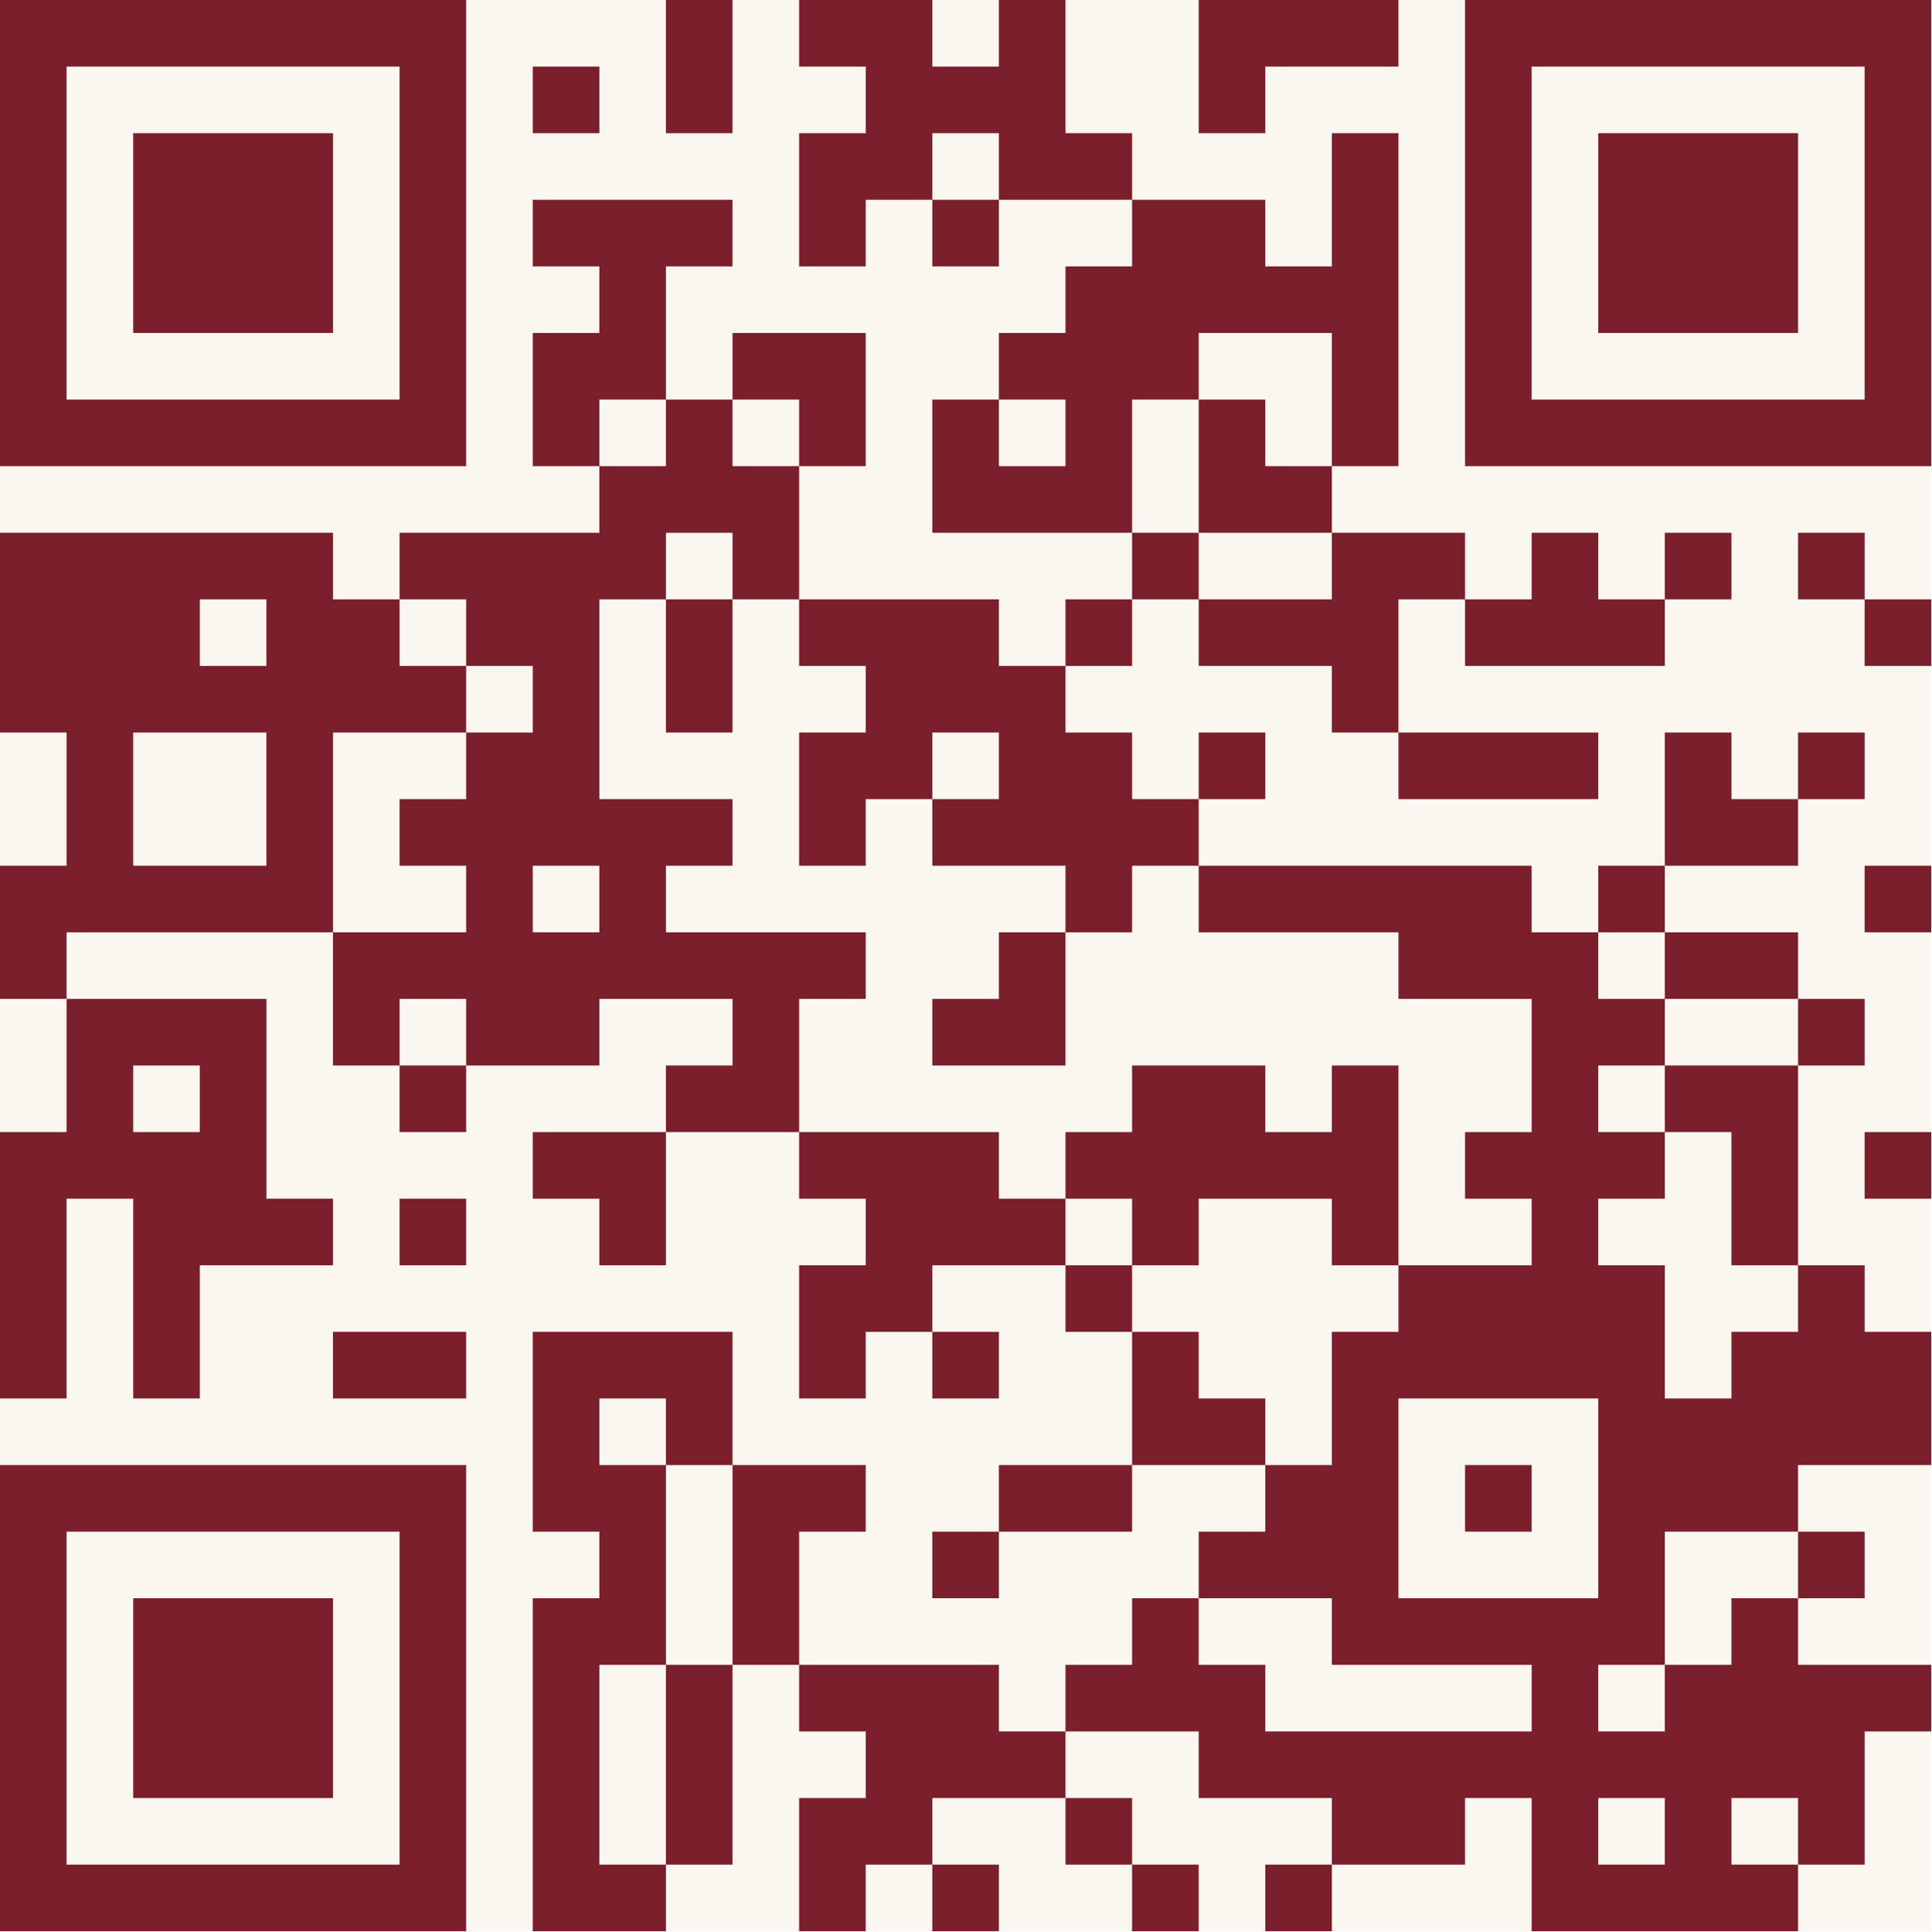
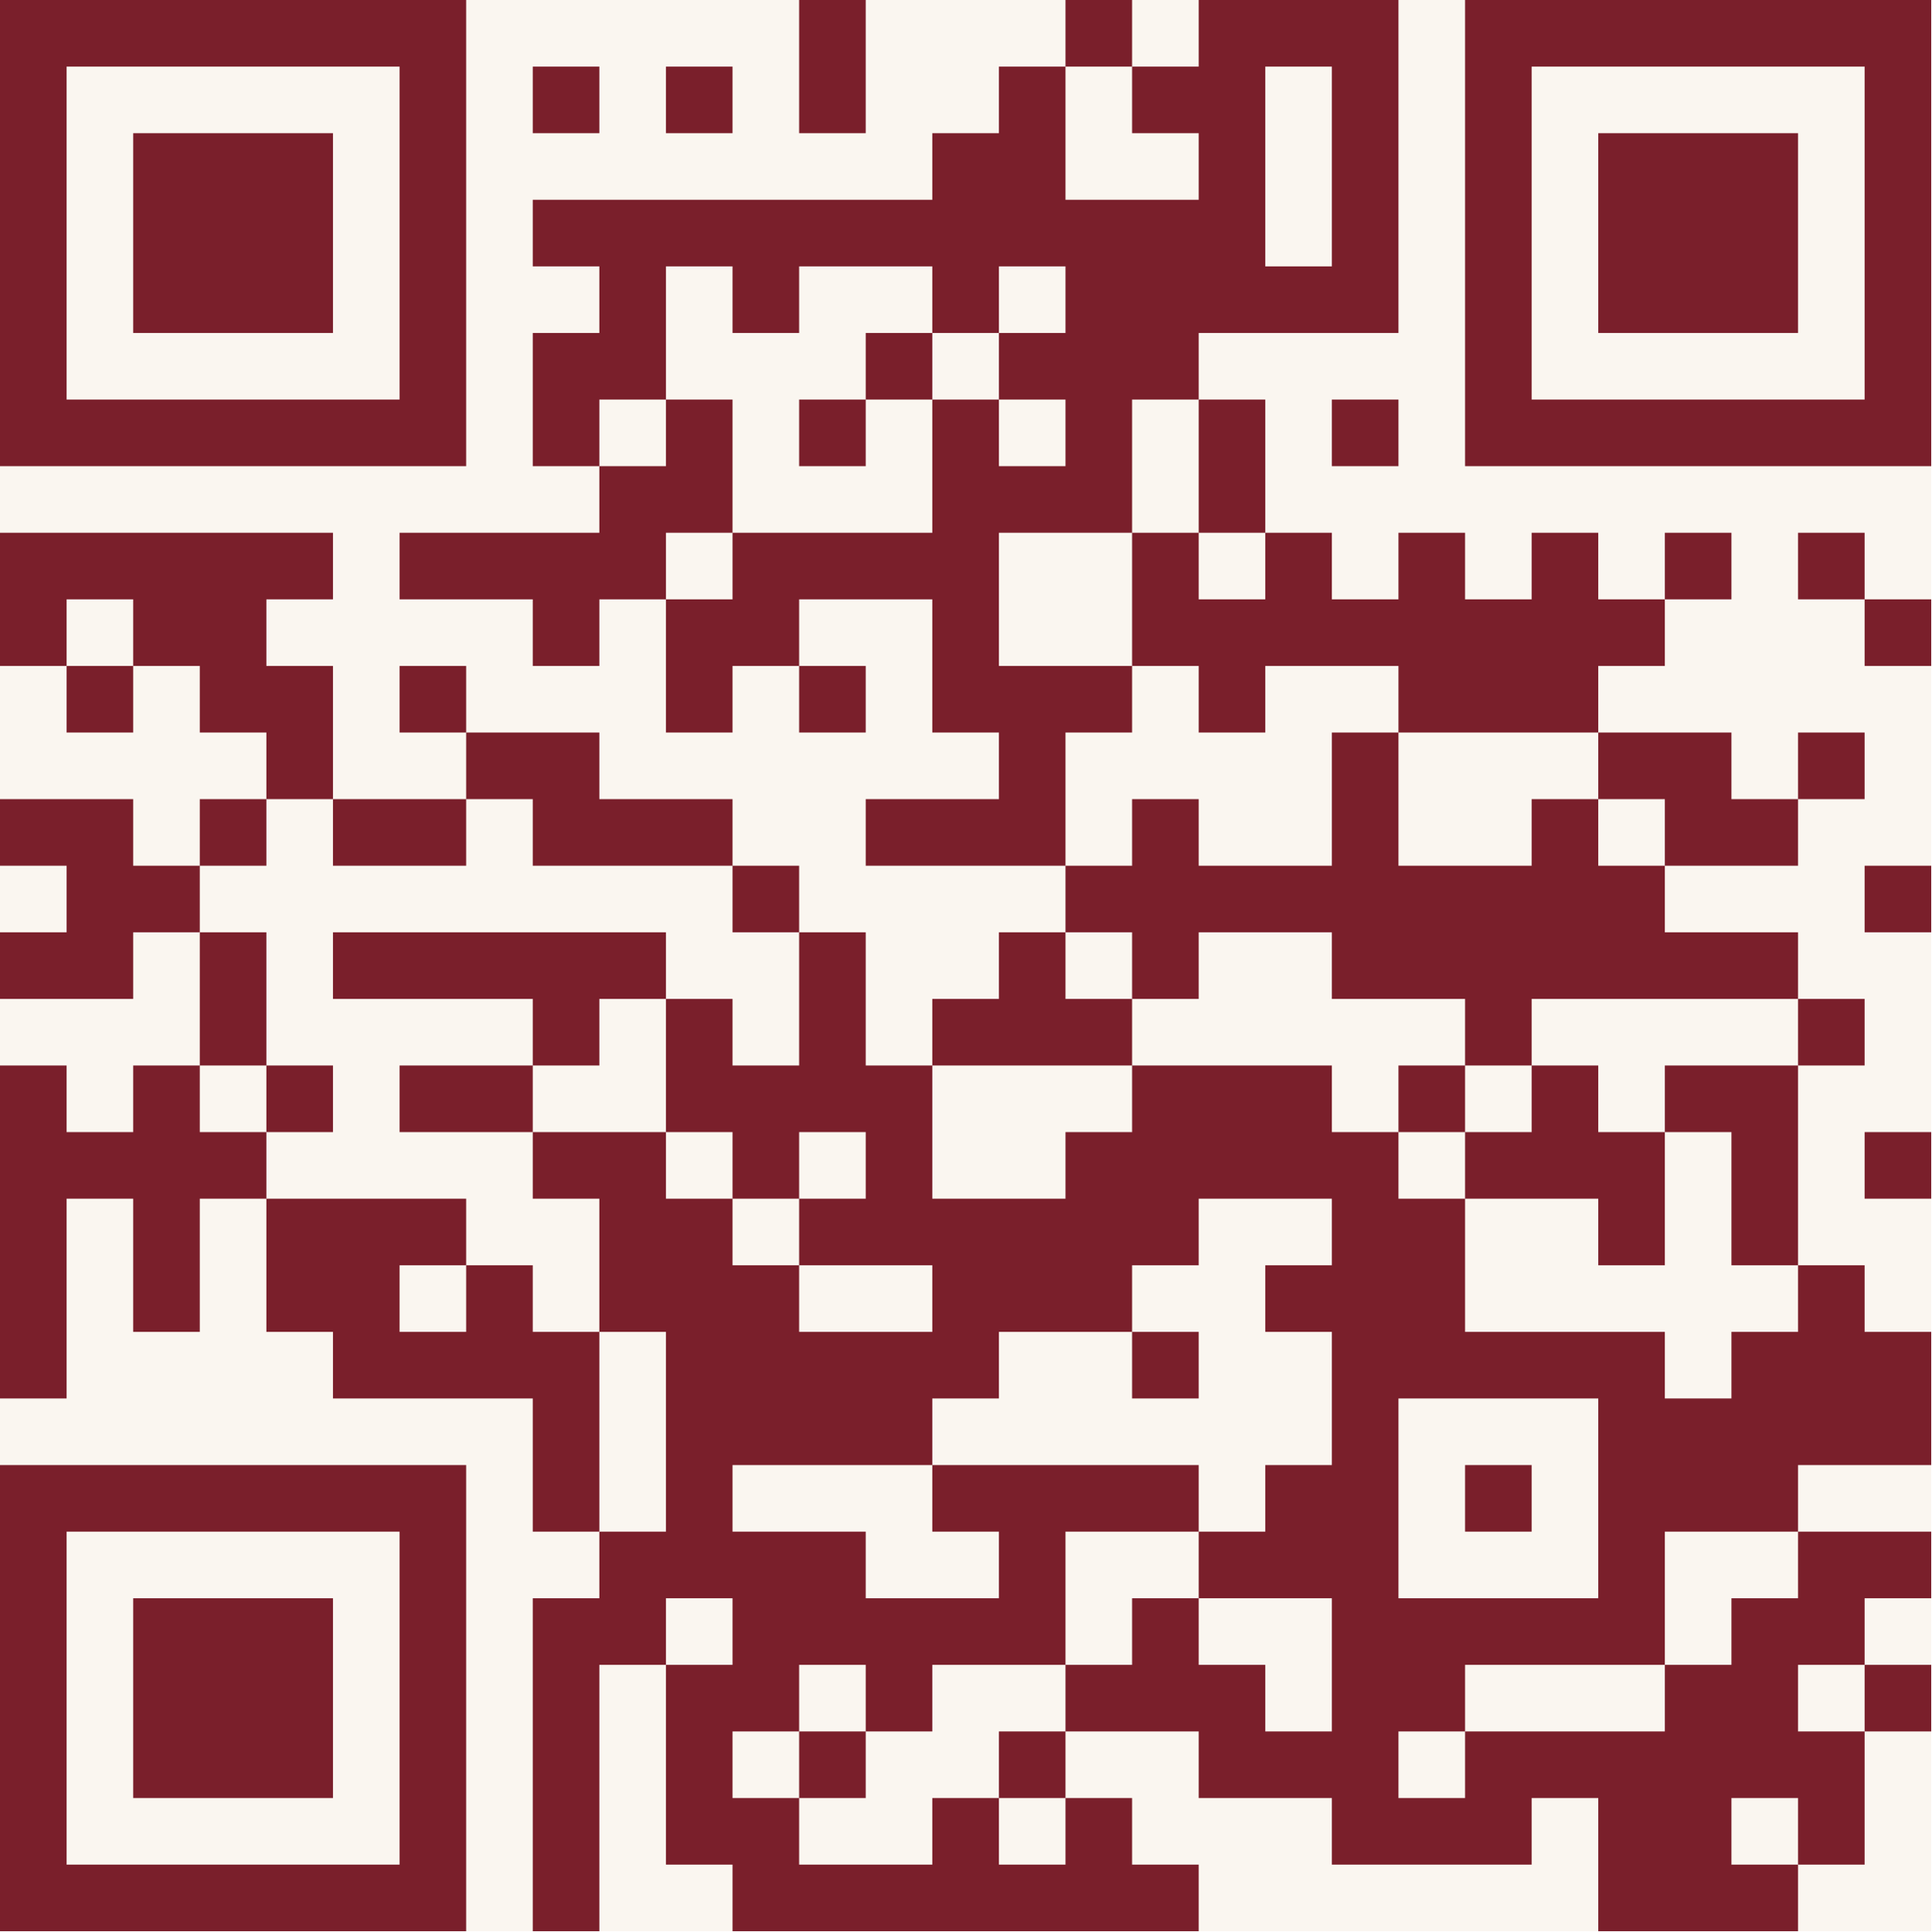
<svg xmlns="http://www.w3.org/2000/svg" version="1.1" width="580" height="580">
  <rect style="fill:rgb(250, 246, 240);fill-opacity:1" x="0" y="0" width="580" height="580" />
  <g id="elements">
-     <path style="fill:rgb(122, 31, 43)" d="M 0,0 l 20,0 0,20 -20,0 z M 20,0 l 20,0 0,20 -20,0 z M 40,0 l 20,0 0,20 -20,0 z M 60,0 l 20,0 0,20 -20,0 z M 80,0 l 20,0 0,20 -20,0 z M 100,0 l 20,0 0,20 -20,0 z M 120,0 l 20,0 0,20 -20,0 z M 200,0 l 20,0 0,20 -20,0 z M 240,0 l 20,0 0,20 -20,0 z M 260,0 l 20,0 0,20 -20,0 z M 300,0 l 20,0 0,20 -20,0 z M 360,0 l 20,0 0,20 -20,0 z M 380,0 l 20,0 0,20 -20,0 z M 400,0 l 20,0 0,20 -20,0 z M 440,0 l 20,0 0,20 -20,0 z M 460,0 l 20,0 0,20 -20,0 z M 480,0 l 20,0 0,20 -20,0 z M 500,0 l 20,0 0,20 -20,0 z M 520,0 l 20,0 0,20 -20,0 z M 540,0 l 20,0 0,20 -20,0 z M 560,0 l 20,0 0,20 -20,0 z M 0,20 l 20,0 0,20 -20,0 z M 120,20 l 20,0 0,20 -20,0 z M 160,20 l 20,0 0,20 -20,0 z M 200,20 l 20,0 0,20 -20,0 z M 260,20 l 20,0 0,20 -20,0 z M 280,20 l 20,0 0,20 -20,0 z M 300,20 l 20,0 0,20 -20,0 z M 360,20 l 20,0 0,20 -20,0 z M 440,20 l 20,0 0,20 -20,0 z M 560,20 l 20,0 0,20 -20,0 z M 0,40 l 20,0 0,20 -20,0 z M 40,40 l 20,0 0,20 -20,0 z M 60,40 l 20,0 0,20 -20,0 z M 80,40 l 20,0 0,20 -20,0 z M 120,40 l 20,0 0,20 -20,0 z M 240,40 l 20,0 0,20 -20,0 z M 260,40 l 20,0 0,20 -20,0 z M 300,40 l 20,0 0,20 -20,0 z M 320,40 l 20,0 0,20 -20,0 z M 400,40 l 20,0 0,20 -20,0 z M 440,40 l 20,0 0,20 -20,0 z M 480,40 l 20,0 0,20 -20,0 z M 500,40 l 20,0 0,20 -20,0 z M 520,40 l 20,0 0,20 -20,0 z M 560,40 l 20,0 0,20 -20,0 z M 0,60 l 20,0 0,20 -20,0 z M 40,60 l 20,0 0,20 -20,0 z M 60,60 l 20,0 0,20 -20,0 z M 80,60 l 20,0 0,20 -20,0 z M 120,60 l 20,0 0,20 -20,0 z M 160,60 l 20,0 0,20 -20,0 z M 180,60 l 20,0 0,20 -20,0 z M 200,60 l 20,0 0,20 -20,0 z M 240,60 l 20,0 0,20 -20,0 z M 280,60 l 20,0 0,20 -20,0 z M 340,60 l 20,0 0,20 -20,0 z M 360,60 l 20,0 0,20 -20,0 z M 400,60 l 20,0 0,20 -20,0 z M 440,60 l 20,0 0,20 -20,0 z M 480,60 l 20,0 0,20 -20,0 z M 500,60 l 20,0 0,20 -20,0 z M 520,60 l 20,0 0,20 -20,0 z M 560,60 l 20,0 0,20 -20,0 z M 0,80 l 20,0 0,20 -20,0 z M 40,80 l 20,0 0,20 -20,0 z M 60,80 l 20,0 0,20 -20,0 z M 80,80 l 20,0 0,20 -20,0 z M 120,80 l 20,0 0,20 -20,0 z M 180,80 l 20,0 0,20 -20,0 z M 320,80 l 20,0 0,20 -20,0 z M 340,80 l 20,0 0,20 -20,0 z M 360,80 l 20,0 0,20 -20,0 z M 380,80 l 20,0 0,20 -20,0 z M 400,80 l 20,0 0,20 -20,0 z M 440,80 l 20,0 0,20 -20,0 z M 480,80 l 20,0 0,20 -20,0 z M 500,80 l 20,0 0,20 -20,0 z M 520,80 l 20,0 0,20 -20,0 z M 560,80 l 20,0 0,20 -20,0 z M 0,100 l 20,0 0,20 -20,0 z M 120,100 l 20,0 0,20 -20,0 z M 160,100 l 20,0 0,20 -20,0 z M 180,100 l 20,0 0,20 -20,0 z M 220,100 l 20,0 0,20 -20,0 z M 240,100 l 20,0 0,20 -20,0 z M 300,100 l 20,0 0,20 -20,0 z M 320,100 l 20,0 0,20 -20,0 z M 340,100 l 20,0 0,20 -20,0 z M 400,100 l 20,0 0,20 -20,0 z M 440,100 l 20,0 0,20 -20,0 z M 560,100 l 20,0 0,20 -20,0 z M 0,120 l 20,0 0,20 -20,0 z M 20,120 l 20,0 0,20 -20,0 z M 40,120 l 20,0 0,20 -20,0 z M 60,120 l 20,0 0,20 -20,0 z M 80,120 l 20,0 0,20 -20,0 z M 100,120 l 20,0 0,20 -20,0 z M 120,120 l 20,0 0,20 -20,0 z M 160,120 l 20,0 0,20 -20,0 z M 200,120 l 20,0 0,20 -20,0 z M 240,120 l 20,0 0,20 -20,0 z M 280,120 l 20,0 0,20 -20,0 z M 320,120 l 20,0 0,20 -20,0 z M 360,120 l 20,0 0,20 -20,0 z M 400,120 l 20,0 0,20 -20,0 z M 440,120 l 20,0 0,20 -20,0 z M 460,120 l 20,0 0,20 -20,0 z M 480,120 l 20,0 0,20 -20,0 z M 500,120 l 20,0 0,20 -20,0 z M 520,120 l 20,0 0,20 -20,0 z M 540,120 l 20,0 0,20 -20,0 z M 560,120 l 20,0 0,20 -20,0 z M 180,140 l 20,0 0,20 -20,0 z M 200,140 l 20,0 0,20 -20,0 z M 220,140 l 20,0 0,20 -20,0 z M 280,140 l 20,0 0,20 -20,0 z M 300,140 l 20,0 0,20 -20,0 z M 320,140 l 20,0 0,20 -20,0 z M 360,140 l 20,0 0,20 -20,0 z M 380,140 l 20,0 0,20 -20,0 z M 0,160 l 20,0 0,20 -20,0 z M 20,160 l 20,0 0,20 -20,0 z M 40,160 l 20,0 0,20 -20,0 z M 60,160 l 20,0 0,20 -20,0 z M 80,160 l 20,0 0,20 -20,0 z M 120,160 l 20,0 0,20 -20,0 z M 140,160 l 20,0 0,20 -20,0 z M 160,160 l 20,0 0,20 -20,0 z M 180,160 l 20,0 0,20 -20,0 z M 220,160 l 20,0 0,20 -20,0 z M 340,160 l 20,0 0,20 -20,0 z M 400,160 l 20,0 0,20 -20,0 z M 420,160 l 20,0 0,20 -20,0 z M 460,160 l 20,0 0,20 -20,0 z M 500,160 l 20,0 0,20 -20,0 z M 540,160 l 20,0 0,20 -20,0 z M 0,180 l 20,0 0,20 -20,0 z M 20,180 l 20,0 0,20 -20,0 z M 40,180 l 20,0 0,20 -20,0 z M 80,180 l 20,0 0,20 -20,0 z M 100,180 l 20,0 0,20 -20,0 z M 140,180 l 20,0 0,20 -20,0 z M 160,180 l 20,0 0,20 -20,0 z M 200,180 l 20,0 0,20 -20,0 z M 240,180 l 20,0 0,20 -20,0 z M 260,180 l 20,0 0,20 -20,0 z M 280,180 l 20,0 0,20 -20,0 z M 320,180 l 20,0 0,20 -20,0 z M 360,180 l 20,0 0,20 -20,0 z M 380,180 l 20,0 0,20 -20,0 z M 400,180 l 20,0 0,20 -20,0 z M 440,180 l 20,0 0,20 -20,0 z M 460,180 l 20,0 0,20 -20,0 z M 480,180 l 20,0 0,20 -20,0 z M 560,180 l 20,0 0,20 -20,0 z M 0,200 l 20,0 0,20 -20,0 z M 20,200 l 20,0 0,20 -20,0 z M 40,200 l 20,0 0,20 -20,0 z M 60,200 l 20,0 0,20 -20,0 z M 80,200 l 20,0 0,20 -20,0 z M 100,200 l 20,0 0,20 -20,0 z M 120,200 l 20,0 0,20 -20,0 z M 160,200 l 20,0 0,20 -20,0 z M 200,200 l 20,0 0,20 -20,0 z M 260,200 l 20,0 0,20 -20,0 z M 280,200 l 20,0 0,20 -20,0 z M 300,200 l 20,0 0,20 -20,0 z M 400,200 l 20,0 0,20 -20,0 z M 20,220 l 20,0 0,20 -20,0 z M 80,220 l 20,0 0,20 -20,0 z M 140,220 l 20,0 0,20 -20,0 z M 160,220 l 20,0 0,20 -20,0 z M 240,220 l 20,0 0,20 -20,0 z M 260,220 l 20,0 0,20 -20,0 z M 300,220 l 20,0 0,20 -20,0 z M 320,220 l 20,0 0,20 -20,0 z M 360,220 l 20,0 0,20 -20,0 z M 420,220 l 20,0 0,20 -20,0 z M 440,220 l 20,0 0,20 -20,0 z M 460,220 l 20,0 0,20 -20,0 z M 500,220 l 20,0 0,20 -20,0 z M 540,220 l 20,0 0,20 -20,0 z M 20,240 l 20,0 0,20 -20,0 z M 80,240 l 20,0 0,20 -20,0 z M 120,240 l 20,0 0,20 -20,0 z M 140,240 l 20,0 0,20 -20,0 z M 160,240 l 20,0 0,20 -20,0 z M 180,240 l 20,0 0,20 -20,0 z M 200,240 l 20,0 0,20 -20,0 z M 240,240 l 20,0 0,20 -20,0 z M 280,240 l 20,0 0,20 -20,0 z M 300,240 l 20,0 0,20 -20,0 z M 320,240 l 20,0 0,20 -20,0 z M 340,240 l 20,0 0,20 -20,0 z M 500,240 l 20,0 0,20 -20,0 z M 520,240 l 20,0 0,20 -20,0 z M 0,260 l 20,0 0,20 -20,0 z M 20,260 l 20,0 0,20 -20,0 z M 40,260 l 20,0 0,20 -20,0 z M 60,260 l 20,0 0,20 -20,0 z M 80,260 l 20,0 0,20 -20,0 z M 140,260 l 20,0 0,20 -20,0 z M 180,260 l 20,0 0,20 -20,0 z M 320,260 l 20,0 0,20 -20,0 z M 360,260 l 20,0 0,20 -20,0 z M 380,260 l 20,0 0,20 -20,0 z M 400,260 l 20,0 0,20 -20,0 z M 420,260 l 20,0 0,20 -20,0 z M 440,260 l 20,0 0,20 -20,0 z M 480,260 l 20,0 0,20 -20,0 z M 560,260 l 20,0 0,20 -20,0 z M 0,280 l 20,0 0,20 -20,0 z M 100,280 l 20,0 0,20 -20,0 z M 120,280 l 20,0 0,20 -20,0 z M 140,280 l 20,0 0,20 -20,0 z M 160,280 l 20,0 0,20 -20,0 z M 180,280 l 20,0 0,20 -20,0 z M 200,280 l 20,0 0,20 -20,0 z M 220,280 l 20,0 0,20 -20,0 z M 240,280 l 20,0 0,20 -20,0 z M 300,280 l 20,0 0,20 -20,0 z M 420,280 l 20,0 0,20 -20,0 z M 440,280 l 20,0 0,20 -20,0 z M 460,280 l 20,0 0,20 -20,0 z M 500,280 l 20,0 0,20 -20,0 z M 520,280 l 20,0 0,20 -20,0 z M 20,300 l 20,0 0,20 -20,0 z M 40,300 l 20,0 0,20 -20,0 z M 60,300 l 20,0 0,20 -20,0 z M 100,300 l 20,0 0,20 -20,0 z M 140,300 l 20,0 0,20 -20,0 z M 160,300 l 20,0 0,20 -20,0 z M 220,300 l 20,0 0,20 -20,0 z M 280,300 l 20,0 0,20 -20,0 z M 300,300 l 20,0 0,20 -20,0 z M 460,300 l 20,0 0,20 -20,0 z M 480,300 l 20,0 0,20 -20,0 z M 540,300 l 20,0 0,20 -20,0 z M 20,320 l 20,0 0,20 -20,0 z M 60,320 l 20,0 0,20 -20,0 z M 120,320 l 20,0 0,20 -20,0 z M 200,320 l 20,0 0,20 -20,0 z M 220,320 l 20,0 0,20 -20,0 z M 340,320 l 20,0 0,20 -20,0 z M 360,320 l 20,0 0,20 -20,0 z M 400,320 l 20,0 0,20 -20,0 z M 460,320 l 20,0 0,20 -20,0 z M 500,320 l 20,0 0,20 -20,0 z M 520,320 l 20,0 0,20 -20,0 z M 0,340 l 20,0 0,20 -20,0 z M 20,340 l 20,0 0,20 -20,0 z M 40,340 l 20,0 0,20 -20,0 z M 60,340 l 20,0 0,20 -20,0 z M 160,340 l 20,0 0,20 -20,0 z M 180,340 l 20,0 0,20 -20,0 z M 240,340 l 20,0 0,20 -20,0 z M 260,340 l 20,0 0,20 -20,0 z M 280,340 l 20,0 0,20 -20,0 z M 320,340 l 20,0 0,20 -20,0 z M 340,340 l 20,0 0,20 -20,0 z M 360,340 l 20,0 0,20 -20,0 z M 380,340 l 20,0 0,20 -20,0 z M 400,340 l 20,0 0,20 -20,0 z M 440,340 l 20,0 0,20 -20,0 z M 460,340 l 20,0 0,20 -20,0 z M 480,340 l 20,0 0,20 -20,0 z M 520,340 l 20,0 0,20 -20,0 z M 560,340 l 20,0 0,20 -20,0 z M 0,360 l 20,0 0,20 -20,0 z M 40,360 l 20,0 0,20 -20,0 z M 60,360 l 20,0 0,20 -20,0 z M 80,360 l 20,0 0,20 -20,0 z M 120,360 l 20,0 0,20 -20,0 z M 180,360 l 20,0 0,20 -20,0 z M 260,360 l 20,0 0,20 -20,0 z M 280,360 l 20,0 0,20 -20,0 z M 300,360 l 20,0 0,20 -20,0 z M 340,360 l 20,0 0,20 -20,0 z M 400,360 l 20,0 0,20 -20,0 z M 460,360 l 20,0 0,20 -20,0 z M 520,360 l 20,0 0,20 -20,0 z M 0,380 l 20,0 0,20 -20,0 z M 40,380 l 20,0 0,20 -20,0 z M 240,380 l 20,0 0,20 -20,0 z M 260,380 l 20,0 0,20 -20,0 z M 320,380 l 20,0 0,20 -20,0 z M 420,380 l 20,0 0,20 -20,0 z M 440,380 l 20,0 0,20 -20,0 z M 460,380 l 20,0 0,20 -20,0 z M 480,380 l 20,0 0,20 -20,0 z M 540,380 l 20,0 0,20 -20,0 z M 0,400 l 20,0 0,20 -20,0 z M 40,400 l 20,0 0,20 -20,0 z M 100,400 l 20,0 0,20 -20,0 z M 120,400 l 20,0 0,20 -20,0 z M 160,400 l 20,0 0,20 -20,0 z M 180,400 l 20,0 0,20 -20,0 z M 200,400 l 20,0 0,20 -20,0 z M 240,400 l 20,0 0,20 -20,0 z M 280,400 l 20,0 0,20 -20,0 z M 340,400 l 20,0 0,20 -20,0 z M 400,400 l 20,0 0,20 -20,0 z M 420,400 l 20,0 0,20 -20,0 z M 440,400 l 20,0 0,20 -20,0 z M 460,400 l 20,0 0,20 -20,0 z M 480,400 l 20,0 0,20 -20,0 z M 520,400 l 20,0 0,20 -20,0 z M 540,400 l 20,0 0,20 -20,0 z M 560,400 l 20,0 0,20 -20,0 z M 160,420 l 20,0 0,20 -20,0 z M 200,420 l 20,0 0,20 -20,0 z M 340,420 l 20,0 0,20 -20,0 z M 360,420 l 20,0 0,20 -20,0 z M 400,420 l 20,0 0,20 -20,0 z M 480,420 l 20,0 0,20 -20,0 z M 500,420 l 20,0 0,20 -20,0 z M 520,420 l 20,0 0,20 -20,0 z M 540,420 l 20,0 0,20 -20,0 z M 560,420 l 20,0 0,20 -20,0 z M 0,440 l 20,0 0,20 -20,0 z M 20,440 l 20,0 0,20 -20,0 z M 40,440 l 20,0 0,20 -20,0 z M 60,440 l 20,0 0,20 -20,0 z M 80,440 l 20,0 0,20 -20,0 z M 100,440 l 20,0 0,20 -20,0 z M 120,440 l 20,0 0,20 -20,0 z M 160,440 l 20,0 0,20 -20,0 z M 180,440 l 20,0 0,20 -20,0 z M 220,440 l 20,0 0,20 -20,0 z M 240,440 l 20,0 0,20 -20,0 z M 300,440 l 20,0 0,20 -20,0 z M 320,440 l 20,0 0,20 -20,0 z M 380,440 l 20,0 0,20 -20,0 z M 400,440 l 20,0 0,20 -20,0 z M 440,440 l 20,0 0,20 -20,0 z M 480,440 l 20,0 0,20 -20,0 z M 500,440 l 20,0 0,20 -20,0 z M 520,440 l 20,0 0,20 -20,0 z M 0,460 l 20,0 0,20 -20,0 z M 120,460 l 20,0 0,20 -20,0 z M 180,460 l 20,0 0,20 -20,0 z M 220,460 l 20,0 0,20 -20,0 z M 280,460 l 20,0 0,20 -20,0 z M 360,460 l 20,0 0,20 -20,0 z M 380,460 l 20,0 0,20 -20,0 z M 400,460 l 20,0 0,20 -20,0 z M 480,460 l 20,0 0,20 -20,0 z M 540,460 l 20,0 0,20 -20,0 z M 0,480 l 20,0 0,20 -20,0 z M 40,480 l 20,0 0,20 -20,0 z M 60,480 l 20,0 0,20 -20,0 z M 80,480 l 20,0 0,20 -20,0 z M 120,480 l 20,0 0,20 -20,0 z M 160,480 l 20,0 0,20 -20,0 z M 180,480 l 20,0 0,20 -20,0 z M 220,480 l 20,0 0,20 -20,0 z M 340,480 l 20,0 0,20 -20,0 z M 400,480 l 20,0 0,20 -20,0 z M 420,480 l 20,0 0,20 -20,0 z M 440,480 l 20,0 0,20 -20,0 z M 460,480 l 20,0 0,20 -20,0 z M 480,480 l 20,0 0,20 -20,0 z M 520,480 l 20,0 0,20 -20,0 z M 0,500 l 20,0 0,20 -20,0 z M 40,500 l 20,0 0,20 -20,0 z M 60,500 l 20,0 0,20 -20,0 z M 80,500 l 20,0 0,20 -20,0 z M 120,500 l 20,0 0,20 -20,0 z M 160,500 l 20,0 0,20 -20,0 z M 200,500 l 20,0 0,20 -20,0 z M 240,500 l 20,0 0,20 -20,0 z M 260,500 l 20,0 0,20 -20,0 z M 280,500 l 20,0 0,20 -20,0 z M 320,500 l 20,0 0,20 -20,0 z M 340,500 l 20,0 0,20 -20,0 z M 360,500 l 20,0 0,20 -20,0 z M 460,500 l 20,0 0,20 -20,0 z M 500,500 l 20,0 0,20 -20,0 z M 520,500 l 20,0 0,20 -20,0 z M 540,500 l 20,0 0,20 -20,0 z M 560,500 l 20,0 0,20 -20,0 z M 0,520 l 20,0 0,20 -20,0 z M 40,520 l 20,0 0,20 -20,0 z M 60,520 l 20,0 0,20 -20,0 z M 80,520 l 20,0 0,20 -20,0 z M 120,520 l 20,0 0,20 -20,0 z M 160,520 l 20,0 0,20 -20,0 z M 200,520 l 20,0 0,20 -20,0 z M 260,520 l 20,0 0,20 -20,0 z M 280,520 l 20,0 0,20 -20,0 z M 300,520 l 20,0 0,20 -20,0 z M 360,520 l 20,0 0,20 -20,0 z M 380,520 l 20,0 0,20 -20,0 z M 400,520 l 20,0 0,20 -20,0 z M 420,520 l 20,0 0,20 -20,0 z M 440,520 l 20,0 0,20 -20,0 z M 460,520 l 20,0 0,20 -20,0 z M 480,520 l 20,0 0,20 -20,0 z M 500,520 l 20,0 0,20 -20,0 z M 520,520 l 20,0 0,20 -20,0 z M 540,520 l 20,0 0,20 -20,0 z M 0,540 l 20,0 0,20 -20,0 z M 120,540 l 20,0 0,20 -20,0 z M 160,540 l 20,0 0,20 -20,0 z M 200,540 l 20,0 0,20 -20,0 z M 240,540 l 20,0 0,20 -20,0 z M 260,540 l 20,0 0,20 -20,0 z M 320,540 l 20,0 0,20 -20,0 z M 400,540 l 20,0 0,20 -20,0 z M 420,540 l 20,0 0,20 -20,0 z M 460,540 l 20,0 0,20 -20,0 z M 500,540 l 20,0 0,20 -20,0 z M 540,540 l 20,0 0,20 -20,0 z M 0,560 l 20,0 0,20 -20,0 z M 20,560 l 20,0 0,20 -20,0 z M 40,560 l 20,0 0,20 -20,0 z M 60,560 l 20,0 0,20 -20,0 z M 80,560 l 20,0 0,20 -20,0 z M 100,560 l 20,0 0,20 -20,0 z M 120,560 l 20,0 0,20 -20,0 z M 160,560 l 20,0 0,20 -20,0 z M 180,560 l 20,0 0,20 -20,0 z M 240,560 l 20,0 0,20 -20,0 z M 280,560 l 20,0 0,20 -20,0 z M 340,560 l 20,0 0,20 -20,0 z M 380,560 l 20,0 0,20 -20,0 z M 460,560 l 20,0 0,20 -20,0 z M 480,560 l 20,0 0,20 -20,0 z M 500,560 l 20,0 0,20 -20,0 z M 520,560 l 20,0 0,20 -20,0 z " />
+     <path style="fill:rgb(122, 31, 43)" d="M 0,0 l 20,0 0,20 -20,0 z M 20,0 l 20,0 0,20 -20,0 z M 40,0 l 20,0 0,20 -20,0 z M 60,0 l 20,0 0,20 -20,0 z M 80,0 l 20,0 0,20 -20,0 z M 100,0 l 20,0 0,20 -20,0 z M 120,0 l 20,0 0,20 -20,0 z M 240,0 l 20,0 0,20 -20,0 z M 320,0 l 20,0 0,20 -20,0 z M 360,0 l 20,0 0,20 -20,0 z M 380,0 l 20,0 0,20 -20,0 z M 400,0 l 20,0 0,20 -20,0 z M 440,0 l 20,0 0,20 -20,0 z M 460,0 l 20,0 0,20 -20,0 z M 480,0 l 20,0 0,20 -20,0 z M 500,0 l 20,0 0,20 -20,0 z M 520,0 l 20,0 0,20 -20,0 z M 540,0 l 20,0 0,20 -20,0 z M 560,0 l 20,0 0,20 -20,0 z M 0,20 l 20,0 0,20 -20,0 z M 120,20 l 20,0 0,20 -20,0 z M 160,20 l 20,0 0,20 -20,0 z M 200,20 l 20,0 0,20 -20,0 z M 240,20 l 20,0 0,20 -20,0 z M 300,20 l 20,0 0,20 -20,0 z M 340,20 l 20,0 0,20 -20,0 z M 360,20 l 20,0 0,20 -20,0 z M 400,20 l 20,0 0,20 -20,0 z M 440,20 l 20,0 0,20 -20,0 z M 560,20 l 20,0 0,20 -20,0 z M 0,40 l 20,0 0,20 -20,0 z M 40,40 l 20,0 0,20 -20,0 z M 60,40 l 20,0 0,20 -20,0 z M 80,40 l 20,0 0,20 -20,0 z M 120,40 l 20,0 0,20 -20,0 z M 280,40 l 20,0 0,20 -20,0 z M 300,40 l 20,0 0,20 -20,0 z M 360,40 l 20,0 0,20 -20,0 z M 400,40 l 20,0 0,20 -20,0 z M 440,40 l 20,0 0,20 -20,0 z M 480,40 l 20,0 0,20 -20,0 z M 500,40 l 20,0 0,20 -20,0 z M 520,40 l 20,0 0,20 -20,0 z M 560,40 l 20,0 0,20 -20,0 z M 0,60 l 20,0 0,20 -20,0 z M 40,60 l 20,0 0,20 -20,0 z M 60,60 l 20,0 0,20 -20,0 z M 80,60 l 20,0 0,20 -20,0 z M 120,60 l 20,0 0,20 -20,0 z M 160,60 l 20,0 0,20 -20,0 z M 180,60 l 20,0 0,20 -20,0 z M 200,60 l 20,0 0,20 -20,0 z M 220,60 l 20,0 0,20 -20,0 z M 240,60 l 20,0 0,20 -20,0 z M 260,60 l 20,0 0,20 -20,0 z M 280,60 l 20,0 0,20 -20,0 z M 300,60 l 20,0 0,20 -20,0 z M 320,60 l 20,0 0,20 -20,0 z M 340,60 l 20,0 0,20 -20,0 z M 360,60 l 20,0 0,20 -20,0 z M 400,60 l 20,0 0,20 -20,0 z M 440,60 l 20,0 0,20 -20,0 z M 480,60 l 20,0 0,20 -20,0 z M 500,60 l 20,0 0,20 -20,0 z M 520,60 l 20,0 0,20 -20,0 z M 560,60 l 20,0 0,20 -20,0 z M 0,80 l 20,0 0,20 -20,0 z M 40,80 l 20,0 0,20 -20,0 z M 60,80 l 20,0 0,20 -20,0 z M 80,80 l 20,0 0,20 -20,0 z M 120,80 l 20,0 0,20 -20,0 z M 180,80 l 20,0 0,20 -20,0 z M 220,80 l 20,0 0,20 -20,0 z M 280,80 l 20,0 0,20 -20,0 z M 320,80 l 20,0 0,20 -20,0 z M 340,80 l 20,0 0,20 -20,0 z M 360,80 l 20,0 0,20 -20,0 z M 380,80 l 20,0 0,20 -20,0 z M 400,80 l 20,0 0,20 -20,0 z M 440,80 l 20,0 0,20 -20,0 z M 480,80 l 20,0 0,20 -20,0 z M 500,80 l 20,0 0,20 -20,0 z M 520,80 l 20,0 0,20 -20,0 z M 560,80 l 20,0 0,20 -20,0 z M 0,100 l 20,0 0,20 -20,0 z M 120,100 l 20,0 0,20 -20,0 z M 160,100 l 20,0 0,20 -20,0 z M 180,100 l 20,0 0,20 -20,0 z M 260,100 l 20,0 0,20 -20,0 z M 300,100 l 20,0 0,20 -20,0 z M 320,100 l 20,0 0,20 -20,0 z M 340,100 l 20,0 0,20 -20,0 z M 440,100 l 20,0 0,20 -20,0 z M 560,100 l 20,0 0,20 -20,0 z M 0,120 l 20,0 0,20 -20,0 z M 20,120 l 20,0 0,20 -20,0 z M 40,120 l 20,0 0,20 -20,0 z M 60,120 l 20,0 0,20 -20,0 z M 80,120 l 20,0 0,20 -20,0 z M 100,120 l 20,0 0,20 -20,0 z M 120,120 l 20,0 0,20 -20,0 z M 160,120 l 20,0 0,20 -20,0 z M 200,120 l 20,0 0,20 -20,0 z M 240,120 l 20,0 0,20 -20,0 z M 280,120 l 20,0 0,20 -20,0 z M 320,120 l 20,0 0,20 -20,0 z M 360,120 l 20,0 0,20 -20,0 z M 400,120 l 20,0 0,20 -20,0 z M 440,120 l 20,0 0,20 -20,0 z M 460,120 l 20,0 0,20 -20,0 z M 480,120 l 20,0 0,20 -20,0 z M 500,120 l 20,0 0,20 -20,0 z M 520,120 l 20,0 0,20 -20,0 z M 540,120 l 20,0 0,20 -20,0 z M 560,120 l 20,0 0,20 -20,0 z M 180,140 l 20,0 0,20 -20,0 z M 200,140 l 20,0 0,20 -20,0 z M 280,140 l 20,0 0,20 -20,0 z M 300,140 l 20,0 0,20 -20,0 z M 320,140 l 20,0 0,20 -20,0 z M 360,140 l 20,0 0,20 -20,0 z M 0,160 l 20,0 0,20 -20,0 z M 20,160 l 20,0 0,20 -20,0 z M 40,160 l 20,0 0,20 -20,0 z M 60,160 l 20,0 0,20 -20,0 z M 80,160 l 20,0 0,20 -20,0 z M 120,160 l 20,0 0,20 -20,0 z M 140,160 l 20,0 0,20 -20,0 z M 160,160 l 20,0 0,20 -20,0 z M 180,160 l 20,0 0,20 -20,0 z M 220,160 l 20,0 0,20 -20,0 z M 240,160 l 20,0 0,20 -20,0 z M 260,160 l 20,0 0,20 -20,0 z M 280,160 l 20,0 0,20 -20,0 z M 340,160 l 20,0 0,20 -20,0 z M 380,160 l 20,0 0,20 -20,0 z M 420,160 l 20,0 0,20 -20,0 z M 460,160 l 20,0 0,20 -20,0 z M 500,160 l 20,0 0,20 -20,0 z M 540,160 l 20,0 0,20 -20,0 z M 0,180 l 20,0 0,20 -20,0 z M 40,180 l 20,0 0,20 -20,0 z M 60,180 l 20,0 0,20 -20,0 z M 160,180 l 20,0 0,20 -20,0 z M 200,180 l 20,0 0,20 -20,0 z M 220,180 l 20,0 0,20 -20,0 z M 280,180 l 20,0 0,20 -20,0 z M 340,180 l 20,0 0,20 -20,0 z M 360,180 l 20,0 0,20 -20,0 z M 380,180 l 20,0 0,20 -20,0 z M 400,180 l 20,0 0,20 -20,0 z M 420,180 l 20,0 0,20 -20,0 z M 440,180 l 20,0 0,20 -20,0 z M 460,180 l 20,0 0,20 -20,0 z M 480,180 l 20,0 0,20 -20,0 z M 560,180 l 20,0 0,20 -20,0 z M 20,200 l 20,0 0,20 -20,0 z M 60,200 l 20,0 0,20 -20,0 z M 80,200 l 20,0 0,20 -20,0 z M 120,200 l 20,0 0,20 -20,0 z M 200,200 l 20,0 0,20 -20,0 z M 240,200 l 20,0 0,20 -20,0 z M 280,200 l 20,0 0,20 -20,0 z M 300,200 l 20,0 0,20 -20,0 z M 320,200 l 20,0 0,20 -20,0 z M 360,200 l 20,0 0,20 -20,0 z M 420,200 l 20,0 0,20 -20,0 z M 440,200 l 20,0 0,20 -20,0 z M 460,200 l 20,0 0,20 -20,0 z M 80,220 l 20,0 0,20 -20,0 z M 140,220 l 20,0 0,20 -20,0 z M 160,220 l 20,0 0,20 -20,0 z M 300,220 l 20,0 0,20 -20,0 z M 400,220 l 20,0 0,20 -20,0 z M 480,220 l 20,0 0,20 -20,0 z M 500,220 l 20,0 0,20 -20,0 z M 540,220 l 20,0 0,20 -20,0 z M 0,240 l 20,0 0,20 -20,0 z M 20,240 l 20,0 0,20 -20,0 z M 60,240 l 20,0 0,20 -20,0 z M 100,240 l 20,0 0,20 -20,0 z M 120,240 l 20,0 0,20 -20,0 z M 160,240 l 20,0 0,20 -20,0 z M 180,240 l 20,0 0,20 -20,0 z M 200,240 l 20,0 0,20 -20,0 z M 260,240 l 20,0 0,20 -20,0 z M 280,240 l 20,0 0,20 -20,0 z M 300,240 l 20,0 0,20 -20,0 z M 340,240 l 20,0 0,20 -20,0 z M 400,240 l 20,0 0,20 -20,0 z M 460,240 l 20,0 0,20 -20,0 z M 500,240 l 20,0 0,20 -20,0 z M 520,240 l 20,0 0,20 -20,0 z M 20,260 l 20,0 0,20 -20,0 z M 40,260 l 20,0 0,20 -20,0 z M 220,260 l 20,0 0,20 -20,0 z M 320,260 l 20,0 0,20 -20,0 z M 340,260 l 20,0 0,20 -20,0 z M 360,260 l 20,0 0,20 -20,0 z M 380,260 l 20,0 0,20 -20,0 z M 400,260 l 20,0 0,20 -20,0 z M 420,260 l 20,0 0,20 -20,0 z M 440,260 l 20,0 0,20 -20,0 z M 460,260 l 20,0 0,20 -20,0 z M 480,260 l 20,0 0,20 -20,0 z M 560,260 l 20,0 0,20 -20,0 z M 0,280 l 20,0 0,20 -20,0 z M 20,280 l 20,0 0,20 -20,0 z M 60,280 l 20,0 0,20 -20,0 z M 100,280 l 20,0 0,20 -20,0 z M 120,280 l 20,0 0,20 -20,0 z M 140,280 l 20,0 0,20 -20,0 z M 160,280 l 20,0 0,20 -20,0 z M 180,280 l 20,0 0,20 -20,0 z M 240,280 l 20,0 0,20 -20,0 z M 300,280 l 20,0 0,20 -20,0 z M 340,280 l 20,0 0,20 -20,0 z M 400,280 l 20,0 0,20 -20,0 z M 420,280 l 20,0 0,20 -20,0 z M 440,280 l 20,0 0,20 -20,0 z M 460,280 l 20,0 0,20 -20,0 z M 480,280 l 20,0 0,20 -20,0 z M 500,280 l 20,0 0,20 -20,0 z M 520,280 l 20,0 0,20 -20,0 z M 60,300 l 20,0 0,20 -20,0 z M 160,300 l 20,0 0,20 -20,0 z M 200,300 l 20,0 0,20 -20,0 z M 240,300 l 20,0 0,20 -20,0 z M 280,300 l 20,0 0,20 -20,0 z M 300,300 l 20,0 0,20 -20,0 z M 320,300 l 20,0 0,20 -20,0 z M 440,300 l 20,0 0,20 -20,0 z M 540,300 l 20,0 0,20 -20,0 z M 0,320 l 20,0 0,20 -20,0 z M 40,320 l 20,0 0,20 -20,0 z M 80,320 l 20,0 0,20 -20,0 z M 120,320 l 20,0 0,20 -20,0 z M 140,320 l 20,0 0,20 -20,0 z M 200,320 l 20,0 0,20 -20,0 z M 220,320 l 20,0 0,20 -20,0 z M 240,320 l 20,0 0,20 -20,0 z M 260,320 l 20,0 0,20 -20,0 z M 340,320 l 20,0 0,20 -20,0 z M 360,320 l 20,0 0,20 -20,0 z M 380,320 l 20,0 0,20 -20,0 z M 420,320 l 20,0 0,20 -20,0 z M 460,320 l 20,0 0,20 -20,0 z M 500,320 l 20,0 0,20 -20,0 z M 520,320 l 20,0 0,20 -20,0 z M 0,340 l 20,0 0,20 -20,0 z M 20,340 l 20,0 0,20 -20,0 z M 40,340 l 20,0 0,20 -20,0 z M 60,340 l 20,0 0,20 -20,0 z M 160,340 l 20,0 0,20 -20,0 z M 180,340 l 20,0 0,20 -20,0 z M 220,340 l 20,0 0,20 -20,0 z M 260,340 l 20,0 0,20 -20,0 z M 320,340 l 20,0 0,20 -20,0 z M 340,340 l 20,0 0,20 -20,0 z M 360,340 l 20,0 0,20 -20,0 z M 380,340 l 20,0 0,20 -20,0 z M 400,340 l 20,0 0,20 -20,0 z M 440,340 l 20,0 0,20 -20,0 z M 460,340 l 20,0 0,20 -20,0 z M 480,340 l 20,0 0,20 -20,0 z M 520,340 l 20,0 0,20 -20,0 z M 560,340 l 20,0 0,20 -20,0 z M 0,360 l 20,0 0,20 -20,0 z M 40,360 l 20,0 0,20 -20,0 z M 80,360 l 20,0 0,20 -20,0 z M 100,360 l 20,0 0,20 -20,0 z M 120,360 l 20,0 0,20 -20,0 z M 180,360 l 20,0 0,20 -20,0 z M 200,360 l 20,0 0,20 -20,0 z M 240,360 l 20,0 0,20 -20,0 z M 260,360 l 20,0 0,20 -20,0 z M 280,360 l 20,0 0,20 -20,0 z M 300,360 l 20,0 0,20 -20,0 z M 320,360 l 20,0 0,20 -20,0 z M 340,360 l 20,0 0,20 -20,0 z M 400,360 l 20,0 0,20 -20,0 z M 420,360 l 20,0 0,20 -20,0 z M 480,360 l 20,0 0,20 -20,0 z M 520,360 l 20,0 0,20 -20,0 z M 0,380 l 20,0 0,20 -20,0 z M 40,380 l 20,0 0,20 -20,0 z M 80,380 l 20,0 0,20 -20,0 z M 100,380 l 20,0 0,20 -20,0 z M 140,380 l 20,0 0,20 -20,0 z M 180,380 l 20,0 0,20 -20,0 z M 200,380 l 20,0 0,20 -20,0 z M 220,380 l 20,0 0,20 -20,0 z M 280,380 l 20,0 0,20 -20,0 z M 300,380 l 20,0 0,20 -20,0 z M 320,380 l 20,0 0,20 -20,0 z M 380,380 l 20,0 0,20 -20,0 z M 400,380 l 20,0 0,20 -20,0 z M 420,380 l 20,0 0,20 -20,0 z M 540,380 l 20,0 0,20 -20,0 z M 0,400 l 20,0 0,20 -20,0 z M 100,400 l 20,0 0,20 -20,0 z M 120,400 l 20,0 0,20 -20,0 z M 140,400 l 20,0 0,20 -20,0 z M 160,400 l 20,0 0,20 -20,0 z M 200,400 l 20,0 0,20 -20,0 z M 220,400 l 20,0 0,20 -20,0 z M 240,400 l 20,0 0,20 -20,0 z M 260,400 l 20,0 0,20 -20,0 z M 280,400 l 20,0 0,20 -20,0 z M 340,400 l 20,0 0,20 -20,0 z M 400,400 l 20,0 0,20 -20,0 z M 420,400 l 20,0 0,20 -20,0 z M 440,400 l 20,0 0,20 -20,0 z M 460,400 l 20,0 0,20 -20,0 z M 480,400 l 20,0 0,20 -20,0 z M 520,400 l 20,0 0,20 -20,0 z M 540,400 l 20,0 0,20 -20,0 z M 560,400 l 20,0 0,20 -20,0 z M 160,420 l 20,0 0,20 -20,0 z M 200,420 l 20,0 0,20 -20,0 z M 220,420 l 20,0 0,20 -20,0 z M 240,420 l 20,0 0,20 -20,0 z M 260,420 l 20,0 0,20 -20,0 z M 400,420 l 20,0 0,20 -20,0 z M 480,420 l 20,0 0,20 -20,0 z M 500,420 l 20,0 0,20 -20,0 z M 520,420 l 20,0 0,20 -20,0 z M 540,420 l 20,0 0,20 -20,0 z M 560,420 l 20,0 0,20 -20,0 z M 0,440 l 20,0 0,20 -20,0 z M 20,440 l 20,0 0,20 -20,0 z M 40,440 l 20,0 0,20 -20,0 z M 60,440 l 20,0 0,20 -20,0 z M 80,440 l 20,0 0,20 -20,0 z M 100,440 l 20,0 0,20 -20,0 z M 120,440 l 20,0 0,20 -20,0 z M 160,440 l 20,0 0,20 -20,0 z M 200,440 l 20,0 0,20 -20,0 z M 280,440 l 20,0 0,20 -20,0 z M 300,440 l 20,0 0,20 -20,0 z M 320,440 l 20,0 0,20 -20,0 z M 340,440 l 20,0 0,20 -20,0 z M 380,440 l 20,0 0,20 -20,0 z M 400,440 l 20,0 0,20 -20,0 z M 440,440 l 20,0 0,20 -20,0 z M 480,440 l 20,0 0,20 -20,0 z M 500,440 l 20,0 0,20 -20,0 z M 520,440 l 20,0 0,20 -20,0 z M 0,460 l 20,0 0,20 -20,0 z M 120,460 l 20,0 0,20 -20,0 z M 180,460 l 20,0 0,20 -20,0 z M 200,460 l 20,0 0,20 -20,0 z M 220,460 l 20,0 0,20 -20,0 z M 240,460 l 20,0 0,20 -20,0 z M 300,460 l 20,0 0,20 -20,0 z M 360,460 l 20,0 0,20 -20,0 z M 380,460 l 20,0 0,20 -20,0 z M 400,460 l 20,0 0,20 -20,0 z M 480,460 l 20,0 0,20 -20,0 z M 540,460 l 20,0 0,20 -20,0 z M 560,460 l 20,0 0,20 -20,0 z M 0,480 l 20,0 0,20 -20,0 z M 40,480 l 20,0 0,20 -20,0 z M 60,480 l 20,0 0,20 -20,0 z M 80,480 l 20,0 0,20 -20,0 z M 120,480 l 20,0 0,20 -20,0 z M 160,480 l 20,0 0,20 -20,0 z M 180,480 l 20,0 0,20 -20,0 z M 220,480 l 20,0 0,20 -20,0 z M 240,480 l 20,0 0,20 -20,0 z M 260,480 l 20,0 0,20 -20,0 z M 280,480 l 20,0 0,20 -20,0 z M 300,480 l 20,0 0,20 -20,0 z M 340,480 l 20,0 0,20 -20,0 z M 400,480 l 20,0 0,20 -20,0 z M 420,480 l 20,0 0,20 -20,0 z M 440,480 l 20,0 0,20 -20,0 z M 460,480 l 20,0 0,20 -20,0 z M 480,480 l 20,0 0,20 -20,0 z M 520,480 l 20,0 0,20 -20,0 z M 540,480 l 20,0 0,20 -20,0 z M 0,500 l 20,0 0,20 -20,0 z M 40,500 l 20,0 0,20 -20,0 z M 60,500 l 20,0 0,20 -20,0 z M 80,500 l 20,0 0,20 -20,0 z M 120,500 l 20,0 0,20 -20,0 z M 160,500 l 20,0 0,20 -20,0 z M 200,500 l 20,0 0,20 -20,0 z M 220,500 l 20,0 0,20 -20,0 z M 260,500 l 20,0 0,20 -20,0 z M 320,500 l 20,0 0,20 -20,0 z M 340,500 l 20,0 0,20 -20,0 z M 360,500 l 20,0 0,20 -20,0 z M 400,500 l 20,0 0,20 -20,0 z M 420,500 l 20,0 0,20 -20,0 z M 500,500 l 20,0 0,20 -20,0 z M 520,500 l 20,0 0,20 -20,0 z M 560,500 l 20,0 0,20 -20,0 z M 0,520 l 20,0 0,20 -20,0 z M 40,520 l 20,0 0,20 -20,0 z M 60,520 l 20,0 0,20 -20,0 z M 80,520 l 20,0 0,20 -20,0 z M 120,520 l 20,0 0,20 -20,0 z M 160,520 l 20,0 0,20 -20,0 z M 200,520 l 20,0 0,20 -20,0 z M 240,520 l 20,0 0,20 -20,0 z M 300,520 l 20,0 0,20 -20,0 z M 360,520 l 20,0 0,20 -20,0 z M 380,520 l 20,0 0,20 -20,0 z M 400,520 l 20,0 0,20 -20,0 z M 440,520 l 20,0 0,20 -20,0 z M 460,520 l 20,0 0,20 -20,0 z M 480,520 l 20,0 0,20 -20,0 z M 500,520 l 20,0 0,20 -20,0 z M 520,520 l 20,0 0,20 -20,0 z M 540,520 l 20,0 0,20 -20,0 z M 0,540 l 20,0 0,20 -20,0 z M 120,540 l 20,0 0,20 -20,0 z M 160,540 l 20,0 0,20 -20,0 z M 200,540 l 20,0 0,20 -20,0 z M 220,540 l 20,0 0,20 -20,0 z M 280,540 l 20,0 0,20 -20,0 z M 320,540 l 20,0 0,20 -20,0 z M 400,540 l 20,0 0,20 -20,0 z M 420,540 l 20,0 0,20 -20,0 z M 440,540 l 20,0 0,20 -20,0 z M 480,540 l 20,0 0,20 -20,0 z M 500,540 l 20,0 0,20 -20,0 z M 540,540 l 20,0 0,20 -20,0 z M 0,560 l 20,0 0,20 -20,0 z M 20,560 l 20,0 0,20 -20,0 z M 40,560 l 20,0 0,20 -20,0 z M 60,560 l 20,0 0,20 -20,0 z M 80,560 l 20,0 0,20 -20,0 z M 100,560 l 20,0 0,20 -20,0 z M 120,560 l 20,0 0,20 -20,0 z M 160,560 l 20,0 0,20 -20,0 z M 220,560 l 20,0 0,20 -20,0 z M 240,560 l 20,0 0,20 -20,0 z M 260,560 l 20,0 0,20 -20,0 z M 280,560 l 20,0 0,20 -20,0 z M 300,560 l 20,0 0,20 -20,0 z M 320,560 l 20,0 0,20 -20,0 z M 340,560 l 20,0 0,20 -20,0 z M 480,560 l 20,0 0,20 -20,0 z M 500,560 l 20,0 0,20 -20,0 z M 520,560 l 20,0 0,20 -20,0 z " />
  </g>
</svg>
